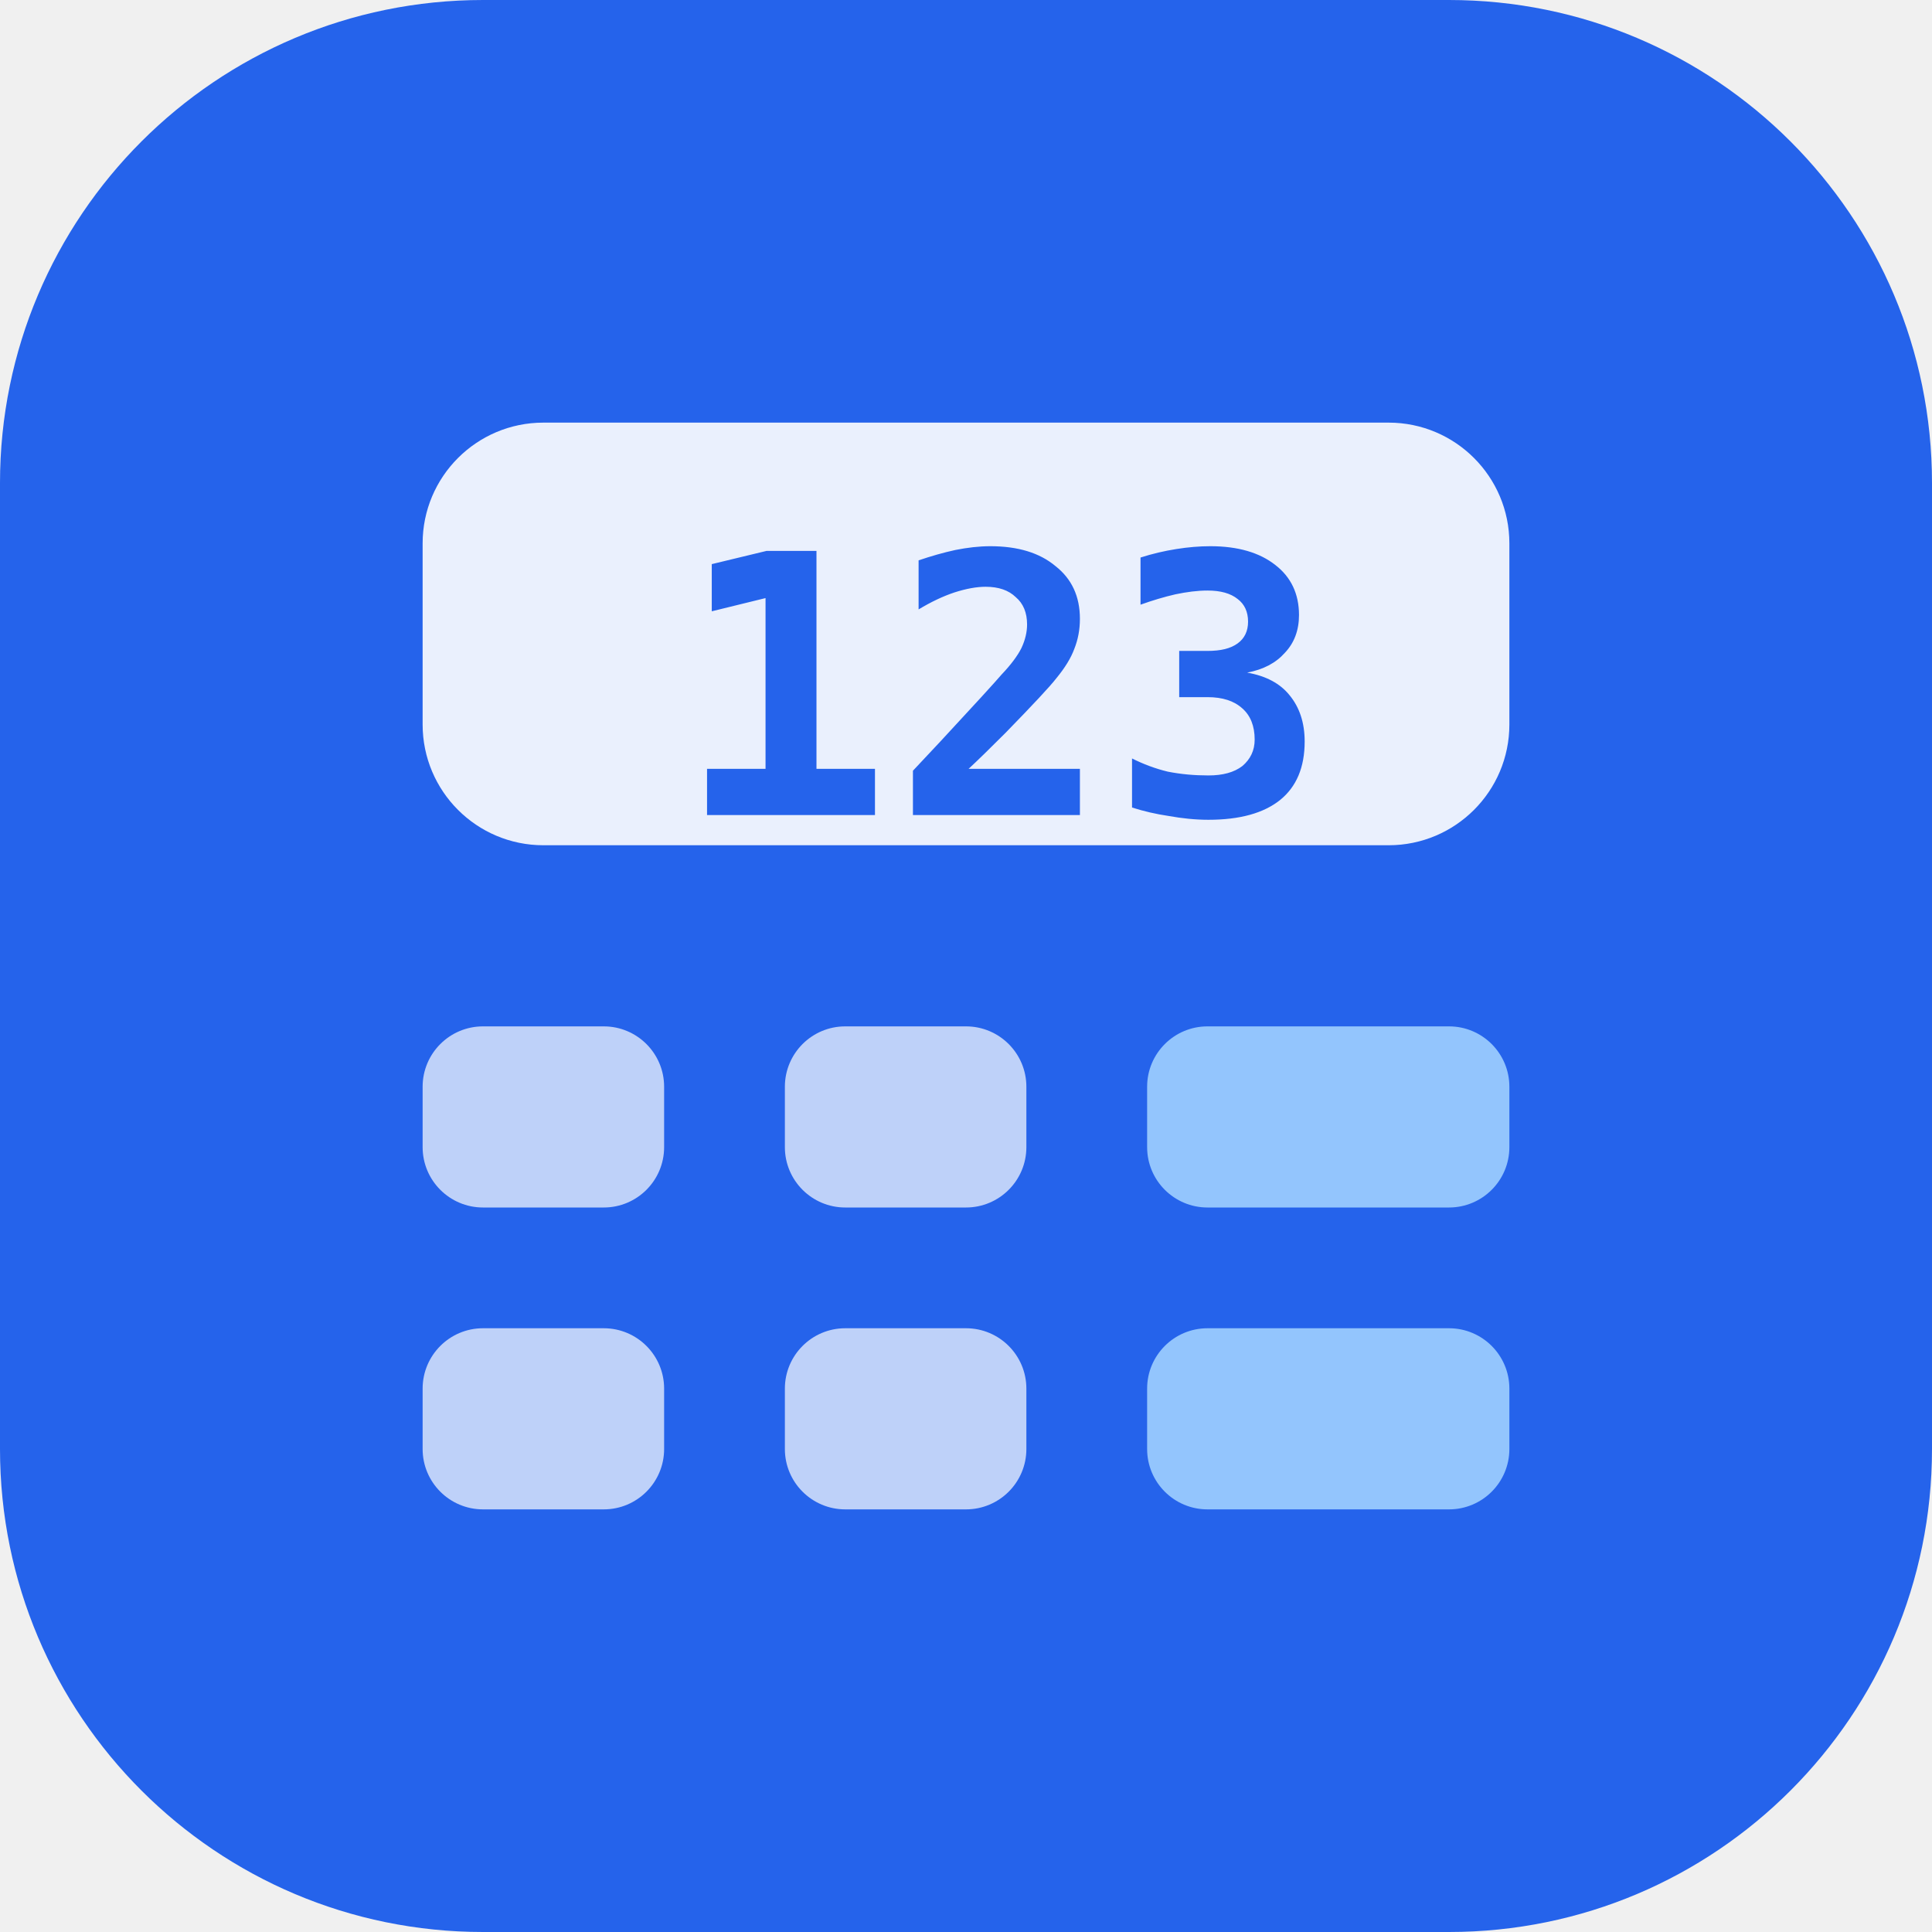
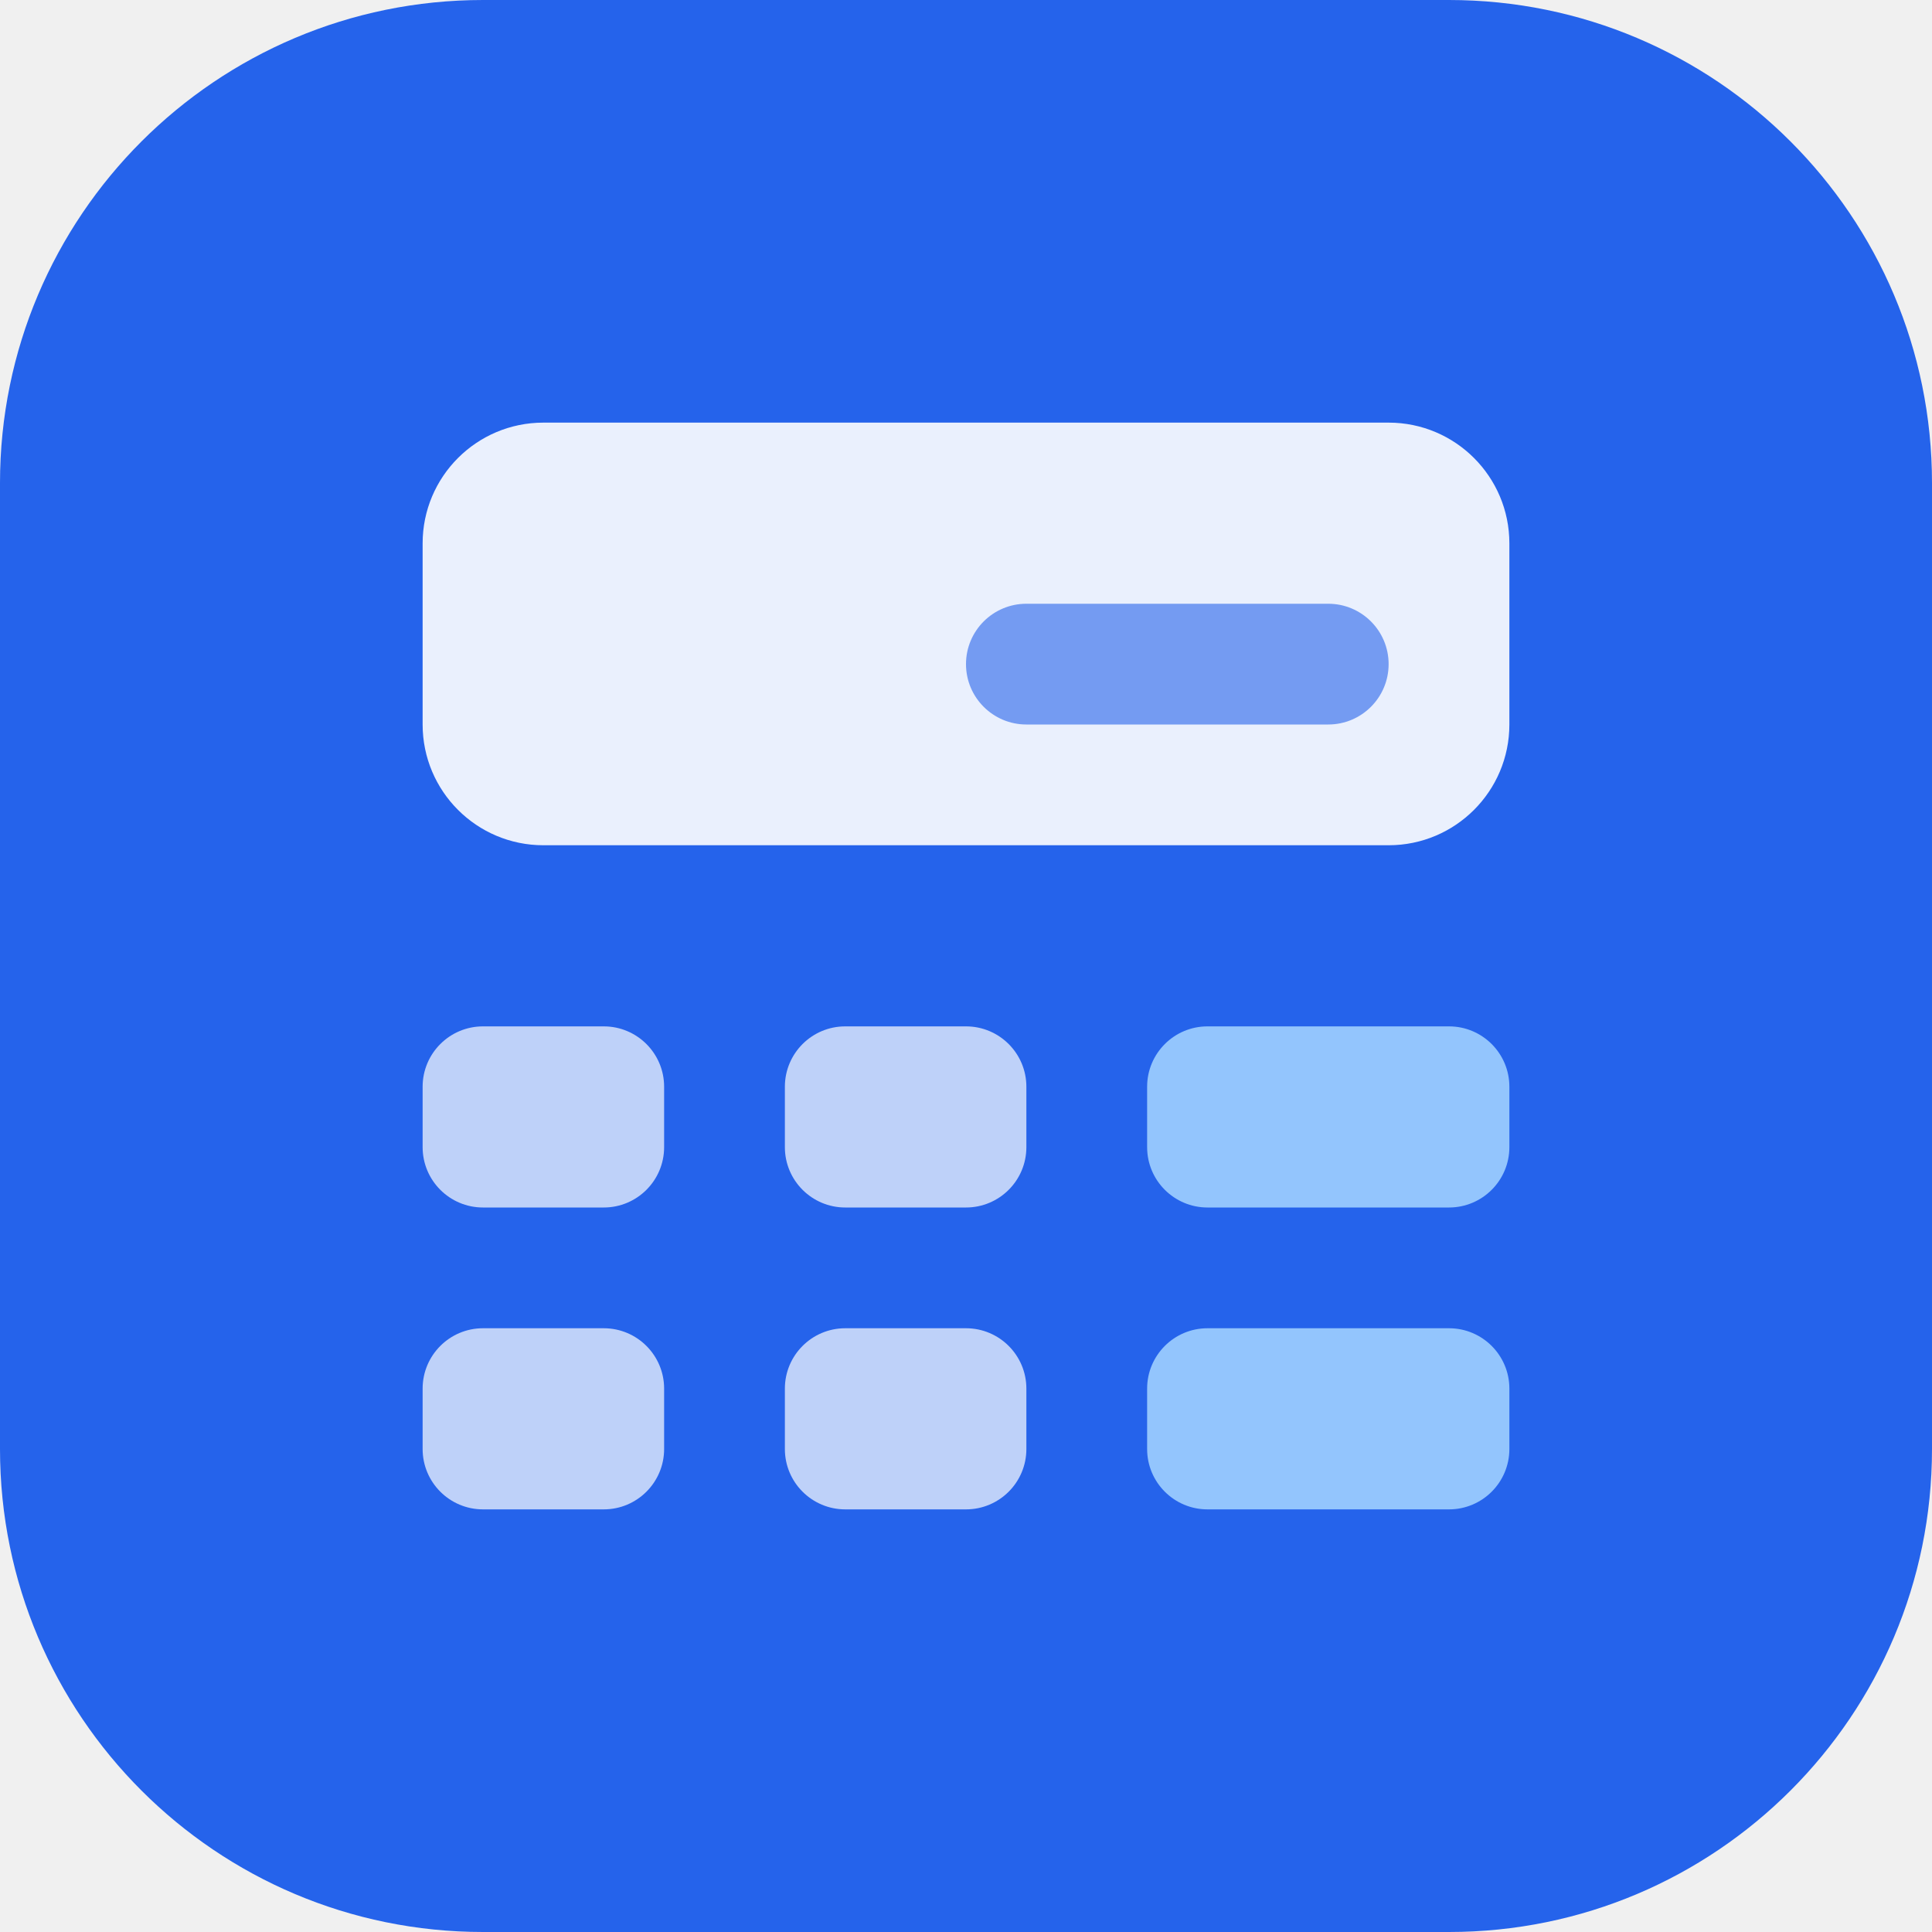
<svg xmlns="http://www.w3.org/2000/svg" viewBox="0 0 32 32">
  <rect width="32" height="32" rx="8" fill="#2563EB" />
  <rect x="7" y="7" width="18" height="7" rx="2" fill="#FFFFFF" opacity="0.9" />
-   <text x="22" y="13.5" font-size="6" fill="#2563EB" text-anchor="end" font-family="monospace" font-weight="bold">123</text>
+   <rect x="16" y="10" width="7" height="2" rx="1" fill="#2563EB" opacity="0.6" />
  <rect x="7" y="17" width="4" height="3" rx="1" fill="#FFFFFF" opacity="0.7" />
  <rect x="13" y="17" width="4" height="3" rx="1" fill="#FFFFFF" opacity="0.7" />
  <rect x="19" y="17" width="6" height="3" rx="1" fill="#93C5FD" />
  <rect x="7" y="22" width="4" height="3" rx="1" fill="#FFFFFF" opacity="0.7" />
  <rect x="13" y="22" width="4" height="3" rx="1" fill="#FFFFFF" opacity="0.7" />
  <rect x="19" y="22" width="6" height="3" rx="1" fill="#93C5FD" />
</svg>
